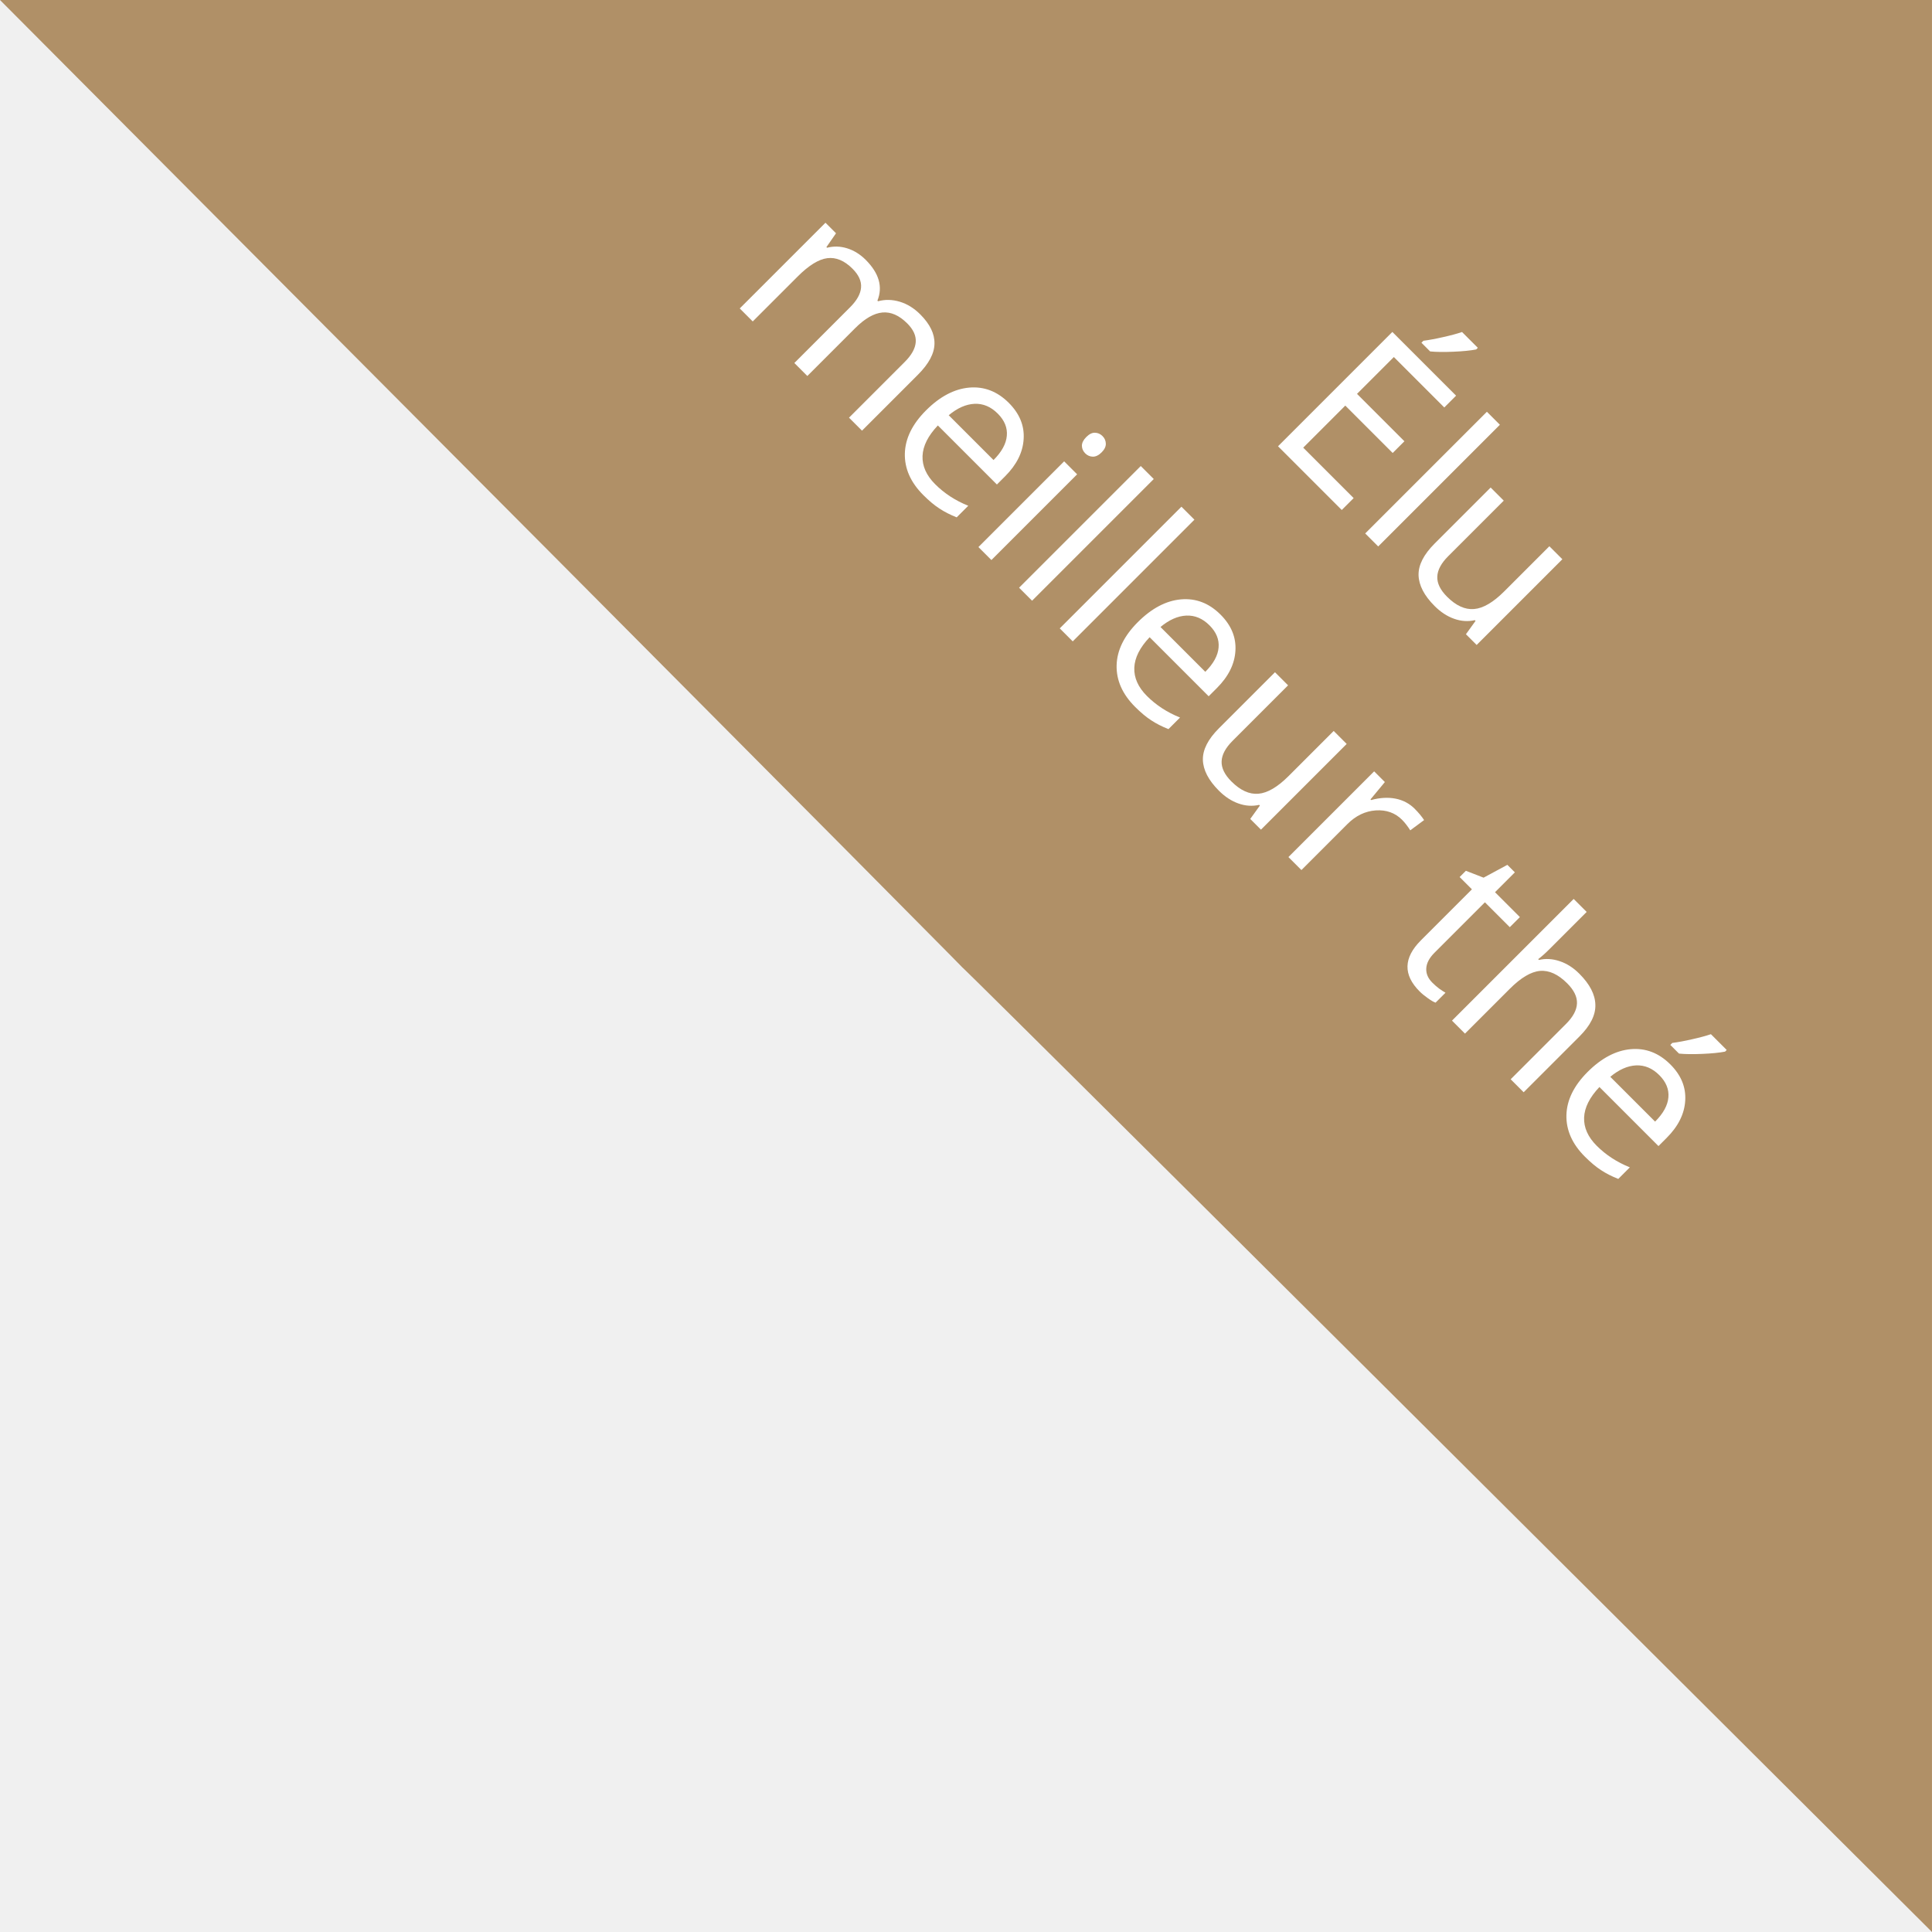
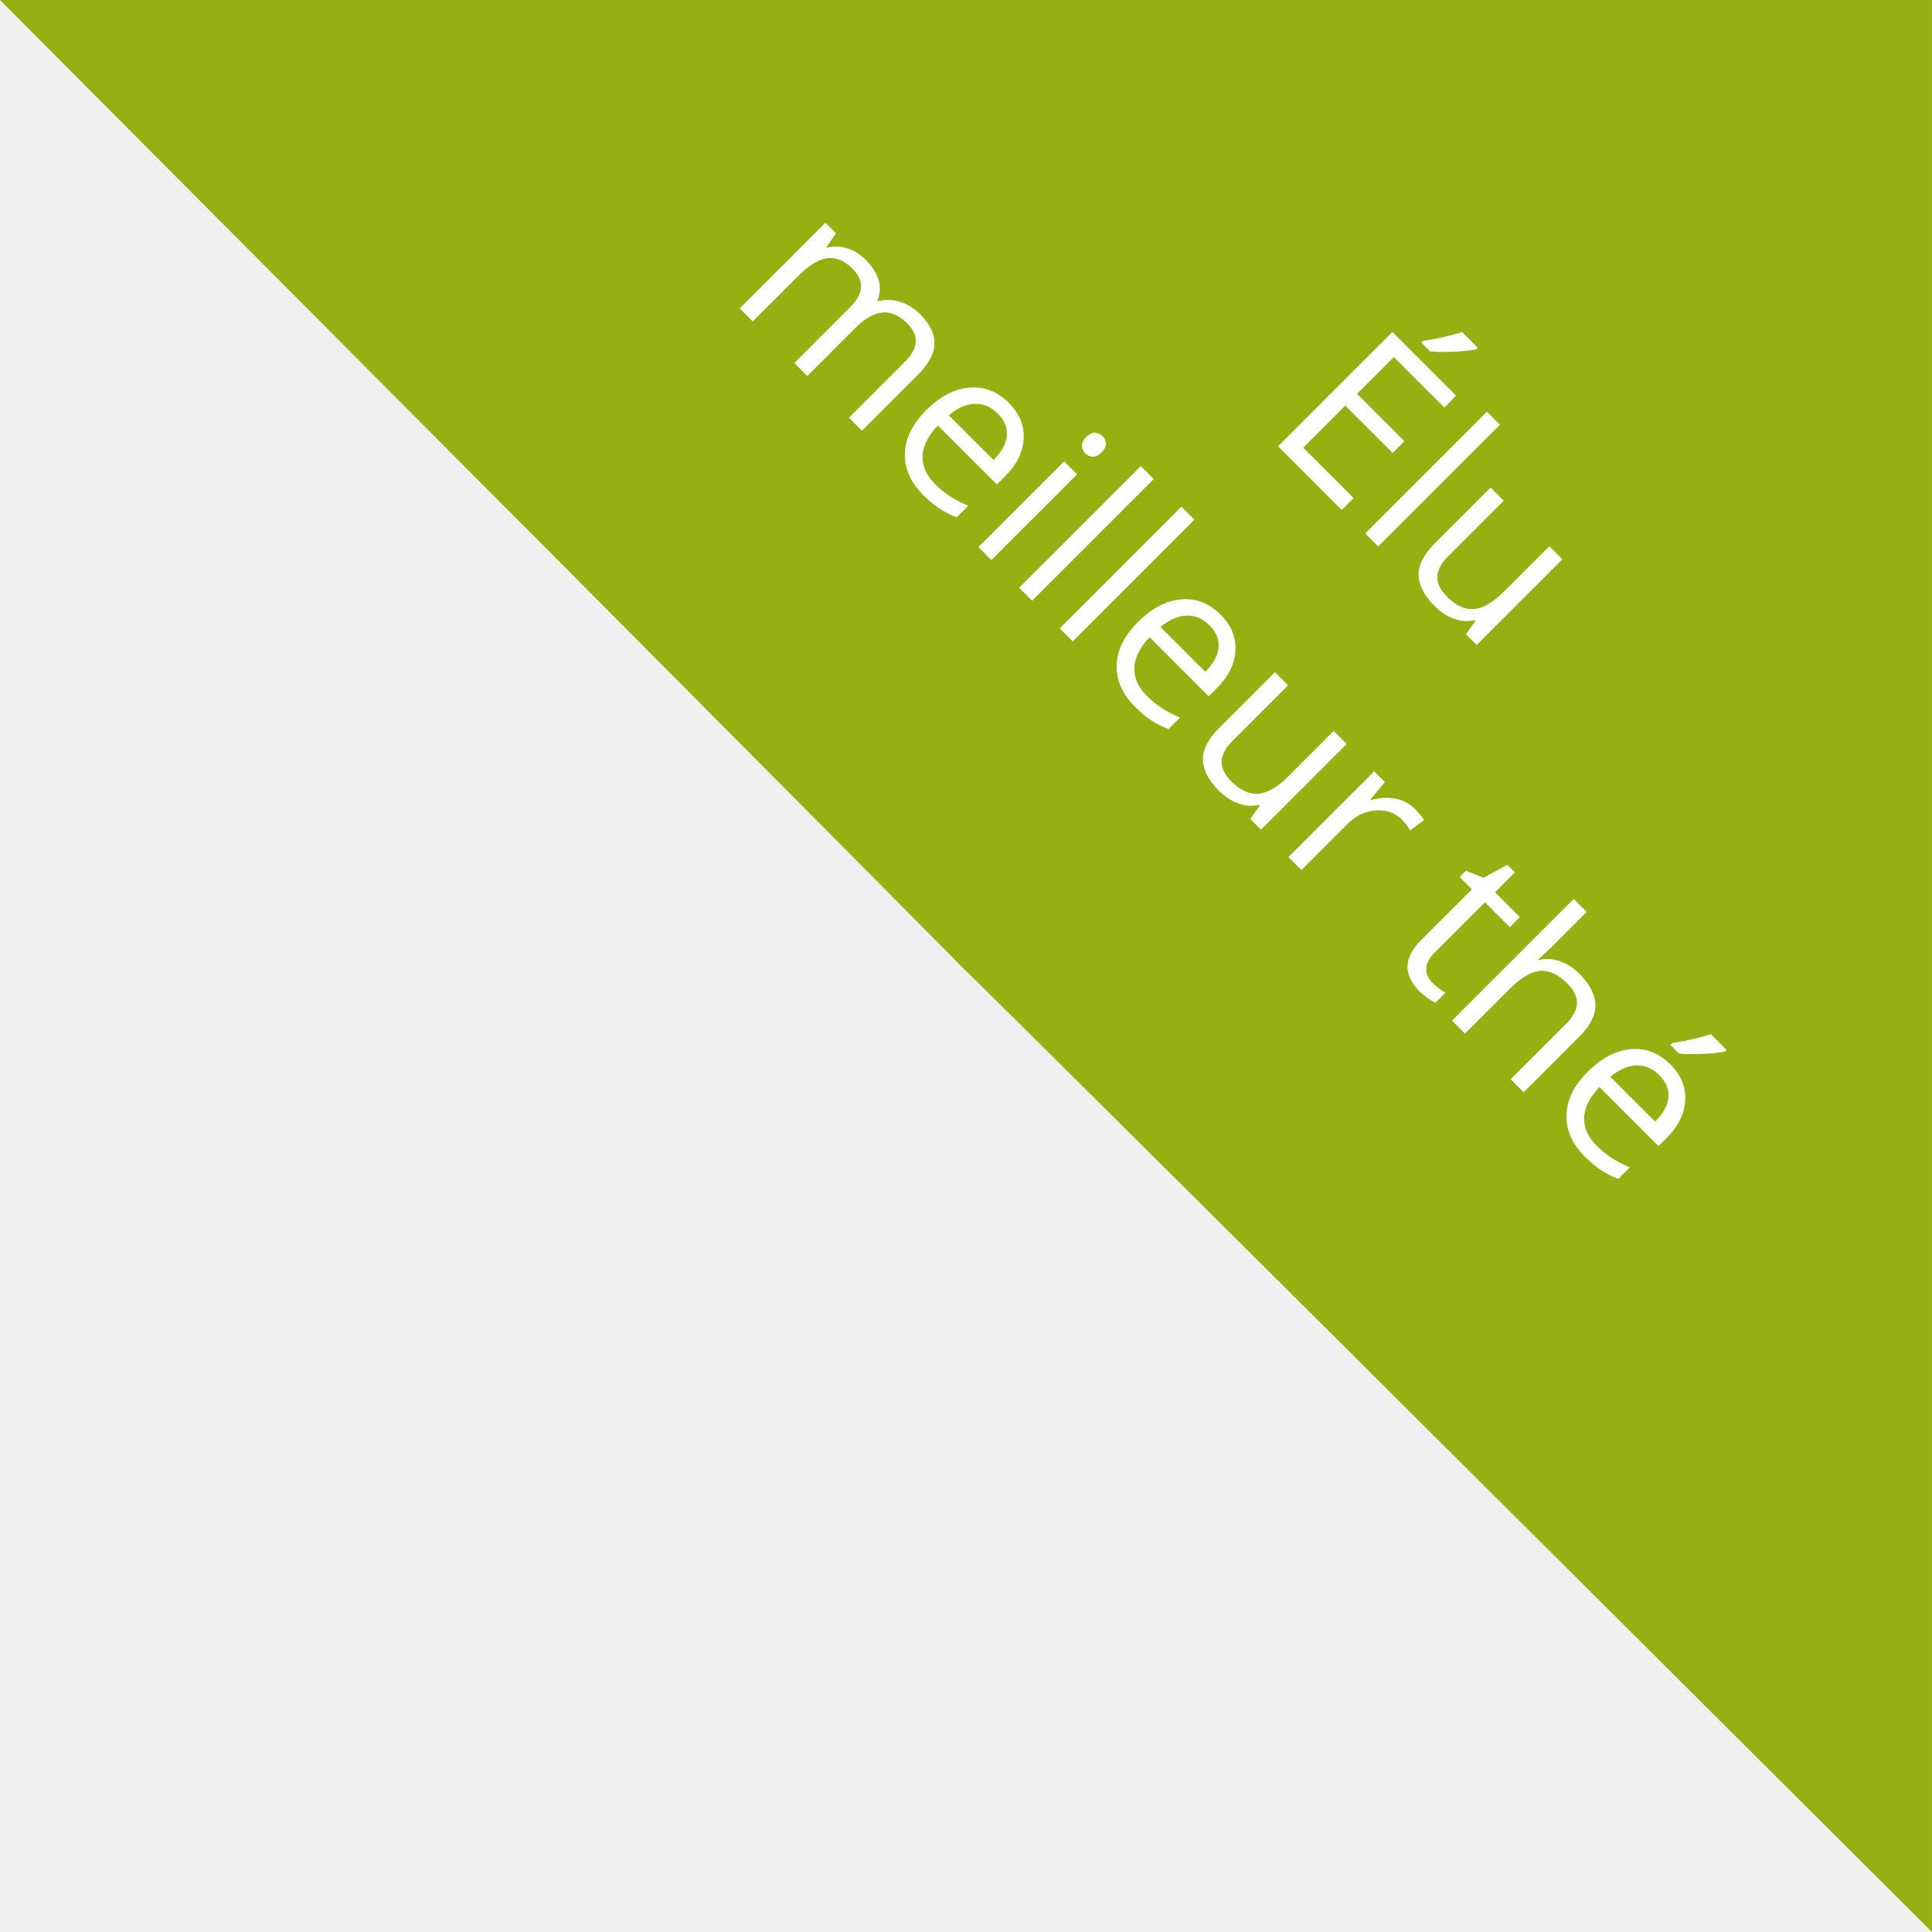
<svg xmlns="http://www.w3.org/2000/svg" viewBox="0 0 49.831 49.831" version="1.1" x="0px" y="0px" id="svg2" width="100%" height="100%">
  <defs id="defs12" />
  <g transform="matrix(0.141153,0.03782183,-0.03782183,0.141153,122.7286,-15.78095)" id="g4">
-     <path transform="matrix(6.609939,-1.771128,1.771128,6.609939,-162.7833,78.56905)" style="fill:#B09067;fill-opacity:1;fill-rule:nonzero;stroke:none" d="m -96.78,10.847 49.831,0 0,49.831 c -50.066,-49.901 0,0.184 -49.831,-49.831 z" id="rect3833" />
+     <path transform="matrix(6.609939,-1.771128,1.771128,6.609939,-162.7833,78.56905)" style="fill:#96B011;fill-opacity:1;fill-rule:nonzero;stroke:none" d="m -96.78,10.847 49.831,0 0,49.831 c -50.066,-49.901 0,0.184 -49.831,-49.831 z" id="rect3833" />
    <g transform="matrix(3.461976,1.998773,-1.998773,3.461976,-497.764,171.2063)" style="font-size:40px;font-style:normal;font-weight:bold;text-align:center;line-height:125%;letter-spacing:0px;word-spacing:0px;text-anchor:middle;fill:#ffffff;fill-opacity:1;stroke:none;font-family:Sans;-inkscape-font-specification:Sans Bold" id="flowRoot3893">
      <path d="m 14.779,42.342 -3.979,0 0,-7.139 3.979,0 0,0.737 -3.149,0 0,2.3 2.959,0 0,0.732 -2.959,0 0,2.627 3.149,0 0,0.742 m -2.734,-7.832 c 0.156,-0.202 0.324,-0.446 0.503,-0.732 0.182,-0.286 0.326,-0.535 0.43,-0.747 l 0.986,0 0,0.103 c -0.143,0.212 -0.356,0.472 -0.64,0.781 -0.283,0.309 -0.529,0.549 -0.737,0.718 l -0.542,0 0,-0.122" style="font-size:10px;font-variant:normal;font-weight:normal;font-stretch:normal;fill:#ffffff;font-family:Open Sans;-inkscape-font-specification:Open Sans" id="path3904" />
      <path d="m 17.055,42.342 -0.811,0 0,-7.598 0.811,0 0,7.598" style="font-size:10px;font-variant:normal;font-weight:normal;font-stretch:normal;fill:#ffffff;font-family:Open Sans;-inkscape-font-specification:Open Sans" id="path3906" />
      <path d="m 19.545,36.991 0,3.472 c -2e-6,0.436 0.099,0.762 0.298,0.977 0.199,0.215 0.509,0.322 0.933,0.322 0.56,10e-7 0.968,-0.153 1.226,-0.459 0.26,-0.306 0.391,-0.806 0.391,-1.499 l 0,-2.812 0.811,0 0,5.352 -0.669,0 -0.117,-0.718 -0.044,0 c -0.166,0.264 -0.397,0.465 -0.693,0.605 -0.293,0.14 -0.628,0.21 -1.006,0.21 -0.651,0 -1.139,-0.155 -1.465,-0.464 -0.322,-0.309 -0.483,-0.804 -0.483,-1.484 l 0,-3.501 0.82,0" style="font-size:10px;font-variant:normal;font-weight:normal;font-stretch:normal;fill:#ffffff;font-family:Open Sans;-inkscape-font-specification:Open Sans" id="path3908" />
      <path d="m -3.487,54.842 0,-3.481 c -7.7e-6,-0.426 -0.091,-0.745 -0.273,-0.957 -0.182,-0.215 -0.466,-0.322 -0.85,-0.322 -0.505,5e-6 -0.877,0.145 -1.118,0.435 -0.241,0.29 -0.361,0.736 -0.361,1.338 l 0,2.988 -0.811,0 0,-3.481 c -4.3e-6,-0.426 -0.091,-0.745 -0.273,-0.957 -0.182,-0.215 -0.467,-0.322 -0.854,-0.322 -0.508,5e-6 -0.881,0.153 -1.118,0.459 -0.234,0.303 -0.352,0.801 -0.352,1.494 l 0,2.808 -0.811,0 0,-5.352 0.659,0 0.132,0.732 0.039,0 c 0.153,-0.26 0.368,-0.464 0.645,-0.61 0.28,-0.146 0.592,-0.22 0.938,-0.22 0.837,6e-6 1.383,0.303 1.641,0.908 l 0.039,0 c 0.16,-0.28 0.391,-0.501 0.693,-0.664 0.303,-0.163 0.648,-0.244 1.035,-0.244 0.605,6e-6 1.058,0.156 1.357,0.469 0.303,0.309 0.454,0.806 0.454,1.489 l 0,3.491 -0.811,0" style="font-size:10px;font-variant:normal;font-weight:normal;font-stretch:normal;fill:#ffffff;font-family:Open Sans;-inkscape-font-specification:Open Sans" id="path3910" />
      <path d="m 1.249,54.94 c -0.791,0 -1.416,-0.241 -1.875,-0.723 -0.456,-0.482 -0.684,-1.151 -0.684,-2.007 -6e-7,-0.863 0.212,-1.548 0.635,-2.056 0.426,-0.508 0.998,-0.762 1.714,-0.762 0.671,6e-6 1.201,0.221 1.592,0.664 0.391,0.439 0.586,1.021 0.586,1.743 l 0,0.513 -3.687,0 c 0.016,0.628 0.174,1.105 0.474,1.431 0.303,0.326 0.728,0.488 1.274,0.488 0.576,0 1.146,-0.12 1.709,-0.361 l 0,0.723 c -0.286,0.124 -0.558,0.212 -0.815,0.264 -0.254,0.055 -0.562,0.083 -0.923,0.083 M 1.029,50.072 c -0.43,5e-6 -0.773,0.14 -1.03,0.42 C -0.255,50.771 -0.405,51.159 -0.45,51.654 l 2.798,0 C 2.348,51.143 2.234,50.752 2.006,50.482 1.778,50.208 1.452,50.072 1.029,50.072" style="font-size:10px;font-variant:normal;font-weight:normal;font-stretch:normal;fill:#ffffff;font-family:Open Sans;-inkscape-font-specification:Open Sans" id="path3912" />
      <path d="m 5.404,54.842 -0.811,0 0,-5.352 0.811,0 0,5.352 M 4.525,48.04 c -8e-7,-0.186 0.046,-0.321 0.137,-0.405 0.091,-0.088 0.205,-0.132 0.342,-0.132 0.13,7e-6 0.243,0.044 0.337,0.132 0.094,0.088 0.142,0.223 0.142,0.405 -1.8e-6,0.182 -0.047,0.319 -0.142,0.41 -0.094,0.088 -0.207,0.132 -0.337,0.132 -0.137,7e-6 -0.251,-0.044 -0.342,-0.132 -0.091,-0.091 -0.137,-0.228 -0.137,-0.41" style="font-size:10px;font-variant:normal;font-weight:normal;font-stretch:normal;fill:#ffffff;font-family:Open Sans;-inkscape-font-specification:Open Sans" id="path3914" />
      <path d="m 7.943,54.842 -0.811,0 0,-7.598 0.811,0 0,7.598" style="font-size:10px;font-variant:normal;font-weight:normal;font-stretch:normal;fill:#ffffff;font-family:Open Sans;-inkscape-font-specification:Open Sans" id="path3916" />
      <path d="m 10.482,54.842 -0.811,0 0,-7.598 0.811,0 0,7.598" style="font-size:10px;font-variant:normal;font-weight:normal;font-stretch:normal;fill:#ffffff;font-family:Open Sans;-inkscape-font-specification:Open Sans" id="path3918" />
      <path d="m 14.472,54.94 c -0.791,0 -1.416,-0.241 -1.875,-0.723 -0.456,-0.482 -0.684,-1.151 -0.684,-2.007 -10e-7,-0.863 0.212,-1.548 0.635,-2.056 0.426,-0.508 0.998,-0.762 1.714,-0.762 0.671,6e-6 1.201,0.221 1.592,0.664 0.391,0.439 0.586,1.021 0.586,1.743 l 0,0.513 -3.687,0 c 0.016,0.628 0.174,1.105 0.474,1.431 0.303,0.326 0.728,0.488 1.274,0.488 0.576,0 1.146,-0.12 1.709,-0.361 l 0,0.723 c -0.286,0.124 -0.558,0.212 -0.815,0.264 -0.254,0.055 -0.562,0.083 -0.923,0.083 m -0.22,-4.868 c -0.43,5e-6 -0.773,0.14 -1.03,0.42 -0.254,0.28 -0.404,0.667 -0.449,1.162 l 2.798,0 c -5e-6,-0.511 -0.114,-0.902 -0.342,-1.172 -0.228,-0.273 -0.553,-0.41 -0.977,-0.41" style="font-size:10px;font-variant:normal;font-weight:normal;font-stretch:normal;fill:#ffffff;font-family:Open Sans;-inkscape-font-specification:Open Sans" id="path3920" />
      <path d="m 18.578,49.491 0,3.472 c -2e-6,0.436 0.099,0.762 0.298,0.977 0.199,0.215 0.509,0.322 0.933,0.322 0.56,10e-7 0.968,-0.153 1.226,-0.459 0.26,-0.306 0.391,-0.806 0.391,-1.499 l 0,-2.812 0.811,0 0,5.352 -0.669,0 -0.117,-0.718 -0.044,0 c -0.166,0.264 -0.397,0.465 -0.693,0.605 -0.293,0.14 -0.628,0.21 -1.006,0.21 -0.651,0 -1.139,-0.155 -1.465,-0.464 -0.322,-0.309 -0.483,-0.804 -0.483,-1.484 l 0,-3.501 0.82,0" style="font-size:10px;font-variant:normal;font-weight:normal;font-stretch:normal;fill:#ffffff;font-family:Open Sans;-inkscape-font-specification:Open Sans" id="path3922" />
      <path d="m 26.391,49.393 c 0.238,6e-6 0.451,0.02 0.64,0.059 l -0.112,0.752 c -0.221,-0.049 -0.417,-0.073 -0.586,-0.073 -0.433,5e-6 -0.804,0.176 -1.113,0.527 -0.306,0.352 -0.459,0.789 -0.459,1.313 l 0,2.871 -0.811,0 0,-5.352 0.669,0 0.093,0.991 0.039,0 c 0.199,-0.348 0.438,-0.617 0.718,-0.806 0.28,-0.189 0.588,-0.283 0.923,-0.283" style="font-size:10px;font-variant:normal;font-weight:normal;font-stretch:normal;fill:#ffffff;font-family:Open Sans;-inkscape-font-specification:Open Sans" id="path3924" />
      <path d="m 32.357,54.271 c 0.143,10e-7 0.282,-0.01 0.415,-0.029 0.133,-0.023 0.239,-0.046 0.317,-0.068 l 0,0.62 c -0.088,0.042 -0.218,0.076 -0.391,0.103 -0.169,0.029 -0.322,0.044 -0.459,0.044 -1.035,0 -1.553,-0.545 -1.553,-1.636 l 0,-3.184 -0.767,0 0,-0.391 0.767,-0.337 0.342,-1.143 0.469,0 0,1.24 1.553,0 0,0.63 -1.553,0 0,3.149 c -2e-6,0.322 0.076,0.57 0.229,0.742 0.153,0.173 0.363,0.259 0.63,0.259" style="font-size:10px;font-variant:normal;font-weight:normal;font-stretch:normal;fill:#ffffff;font-family:Open Sans;-inkscape-font-specification:Open Sans" id="path3926" />
      <path d="m 37.826,54.842 0,-3.462 c -5e-6,-0.436 -0.099,-0.762 -0.298,-0.977 -0.199,-0.215 -0.509,-0.322 -0.933,-0.322 -0.563,5e-6 -0.975,0.153 -1.235,0.459 -0.257,0.306 -0.386,0.807 -0.386,1.504 l 0,2.798 -0.811,0 0,-7.598 0.811,0 0,2.3 c -10e-7,0.277 -0.013,0.506 -0.039,0.688 l 0.049,0 c 0.16,-0.257 0.386,-0.459 0.679,-0.605 0.296,-0.15 0.633,-0.225 1.011,-0.225 0.654,5e-6 1.144,0.156 1.47,0.469 0.329,0.309 0.493,0.802 0.493,1.479 l 0,3.491 -0.811,0" style="font-size:10px;font-variant:normal;font-weight:normal;font-stretch:normal;fill:#ffffff;font-family:Open Sans;-inkscape-font-specification:Open Sans" id="path3928" />
      <path d="m 42.558,54.94 c -0.791,0 -1.416,-0.241 -1.875,-0.723 -0.456,-0.482 -0.684,-1.151 -0.684,-2.007 0,-0.863 0.212,-1.548 0.635,-2.056 0.426,-0.508 0.998,-0.762 1.714,-0.762 0.671,6e-6 1.201,0.221 1.592,0.664 0.391,0.439 0.586,1.021 0.586,1.743 l 0,0.513 -3.687,0 c 0.016,0.628 0.174,1.105 0.474,1.431 0.303,0.326 0.728,0.488 1.274,0.488 0.576,0 1.146,-0.12 1.709,-0.361 l 0,0.723 c -0.286,0.124 -0.558,0.212 -0.815,0.264 -0.254,0.055 -0.562,0.083 -0.923,0.083 m -0.22,-4.868 c -0.43,5e-6 -0.773,0.14 -1.03,0.42 -0.254,0.28 -0.404,0.667 -0.449,1.162 l 2.798,0 c -4e-6,-0.511 -0.114,-0.902 -0.342,-1.172 -0.228,-0.273 -0.553,-0.41 -0.977,-0.41 m -0.601,-1.411 c 0.156,-0.202 0.324,-0.446 0.503,-0.732 0.182,-0.286 0.326,-0.535 0.43,-0.747 l 0.986,0 0,0.103 c -0.143,0.212 -0.356,0.472 -0.64,0.781 -0.283,0.309 -0.529,0.549 -0.737,0.718 l -0.542,0 0,-0.122" style="font-size:10px;font-variant:normal;font-weight:normal;font-stretch:normal;fill:#ffffff;font-family:Open Sans;-inkscape-font-specification:Open Sans" id="path3930" />
    </g>
  </g>
</svg>
